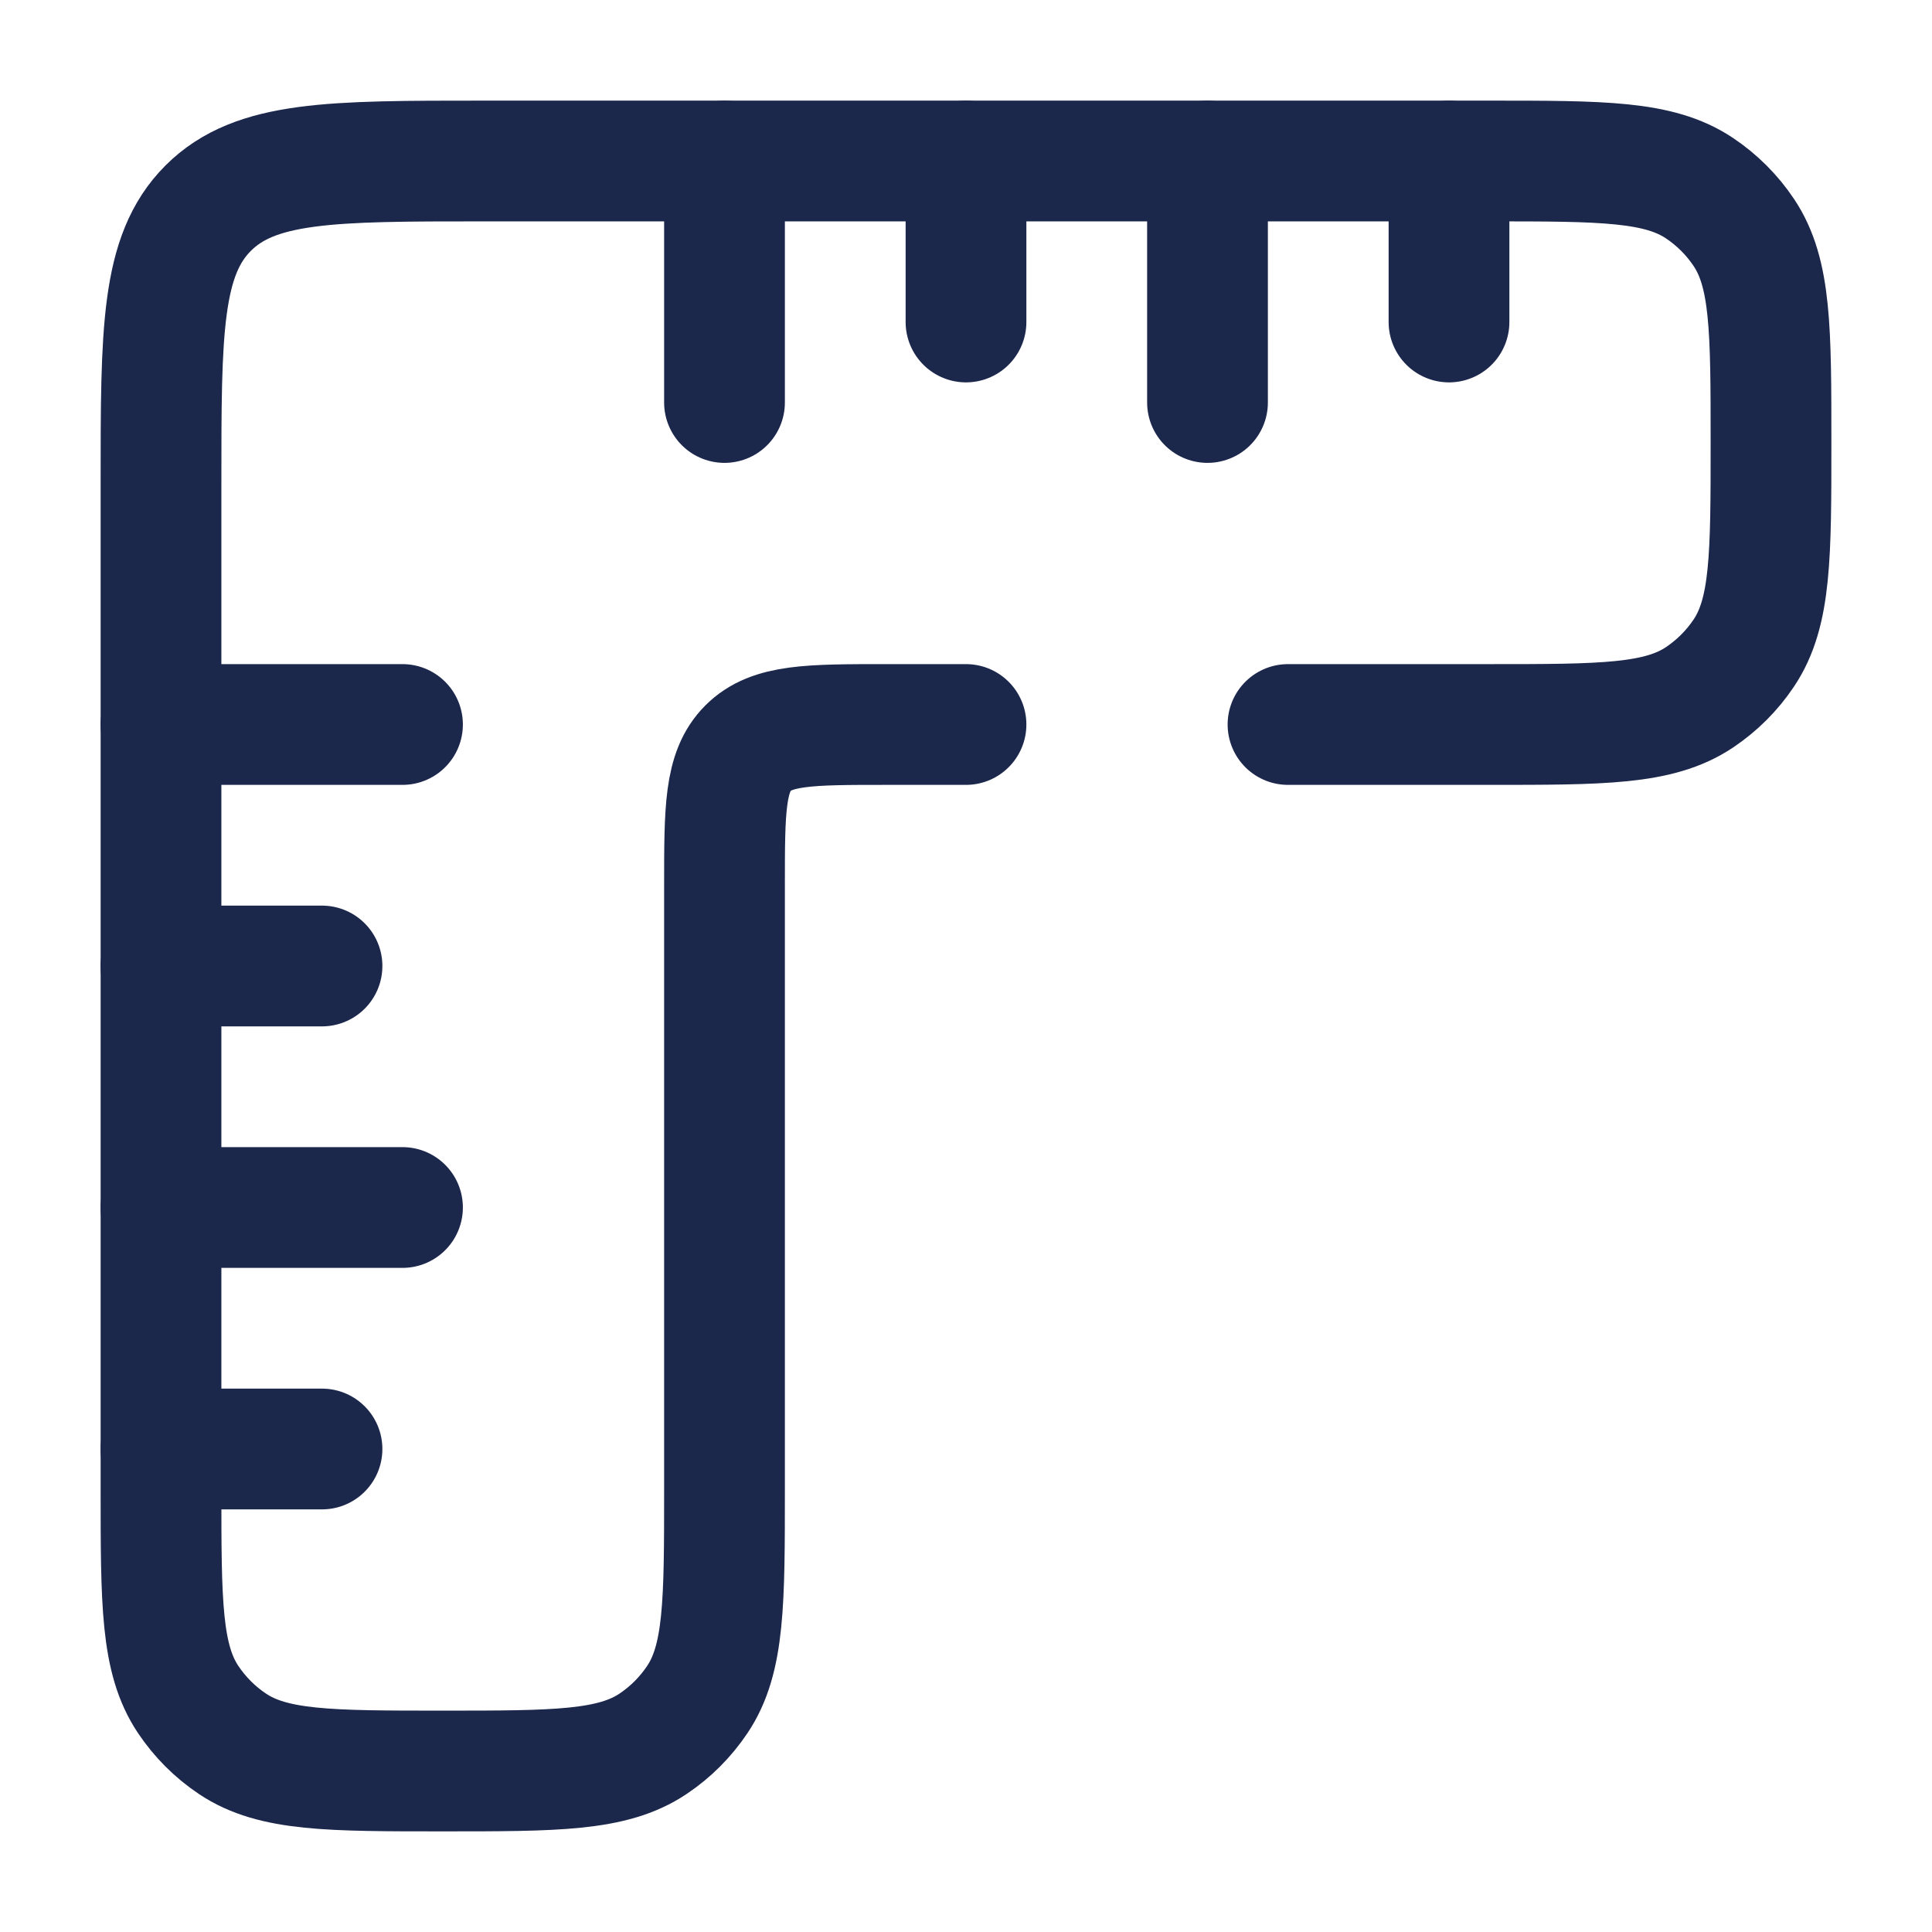
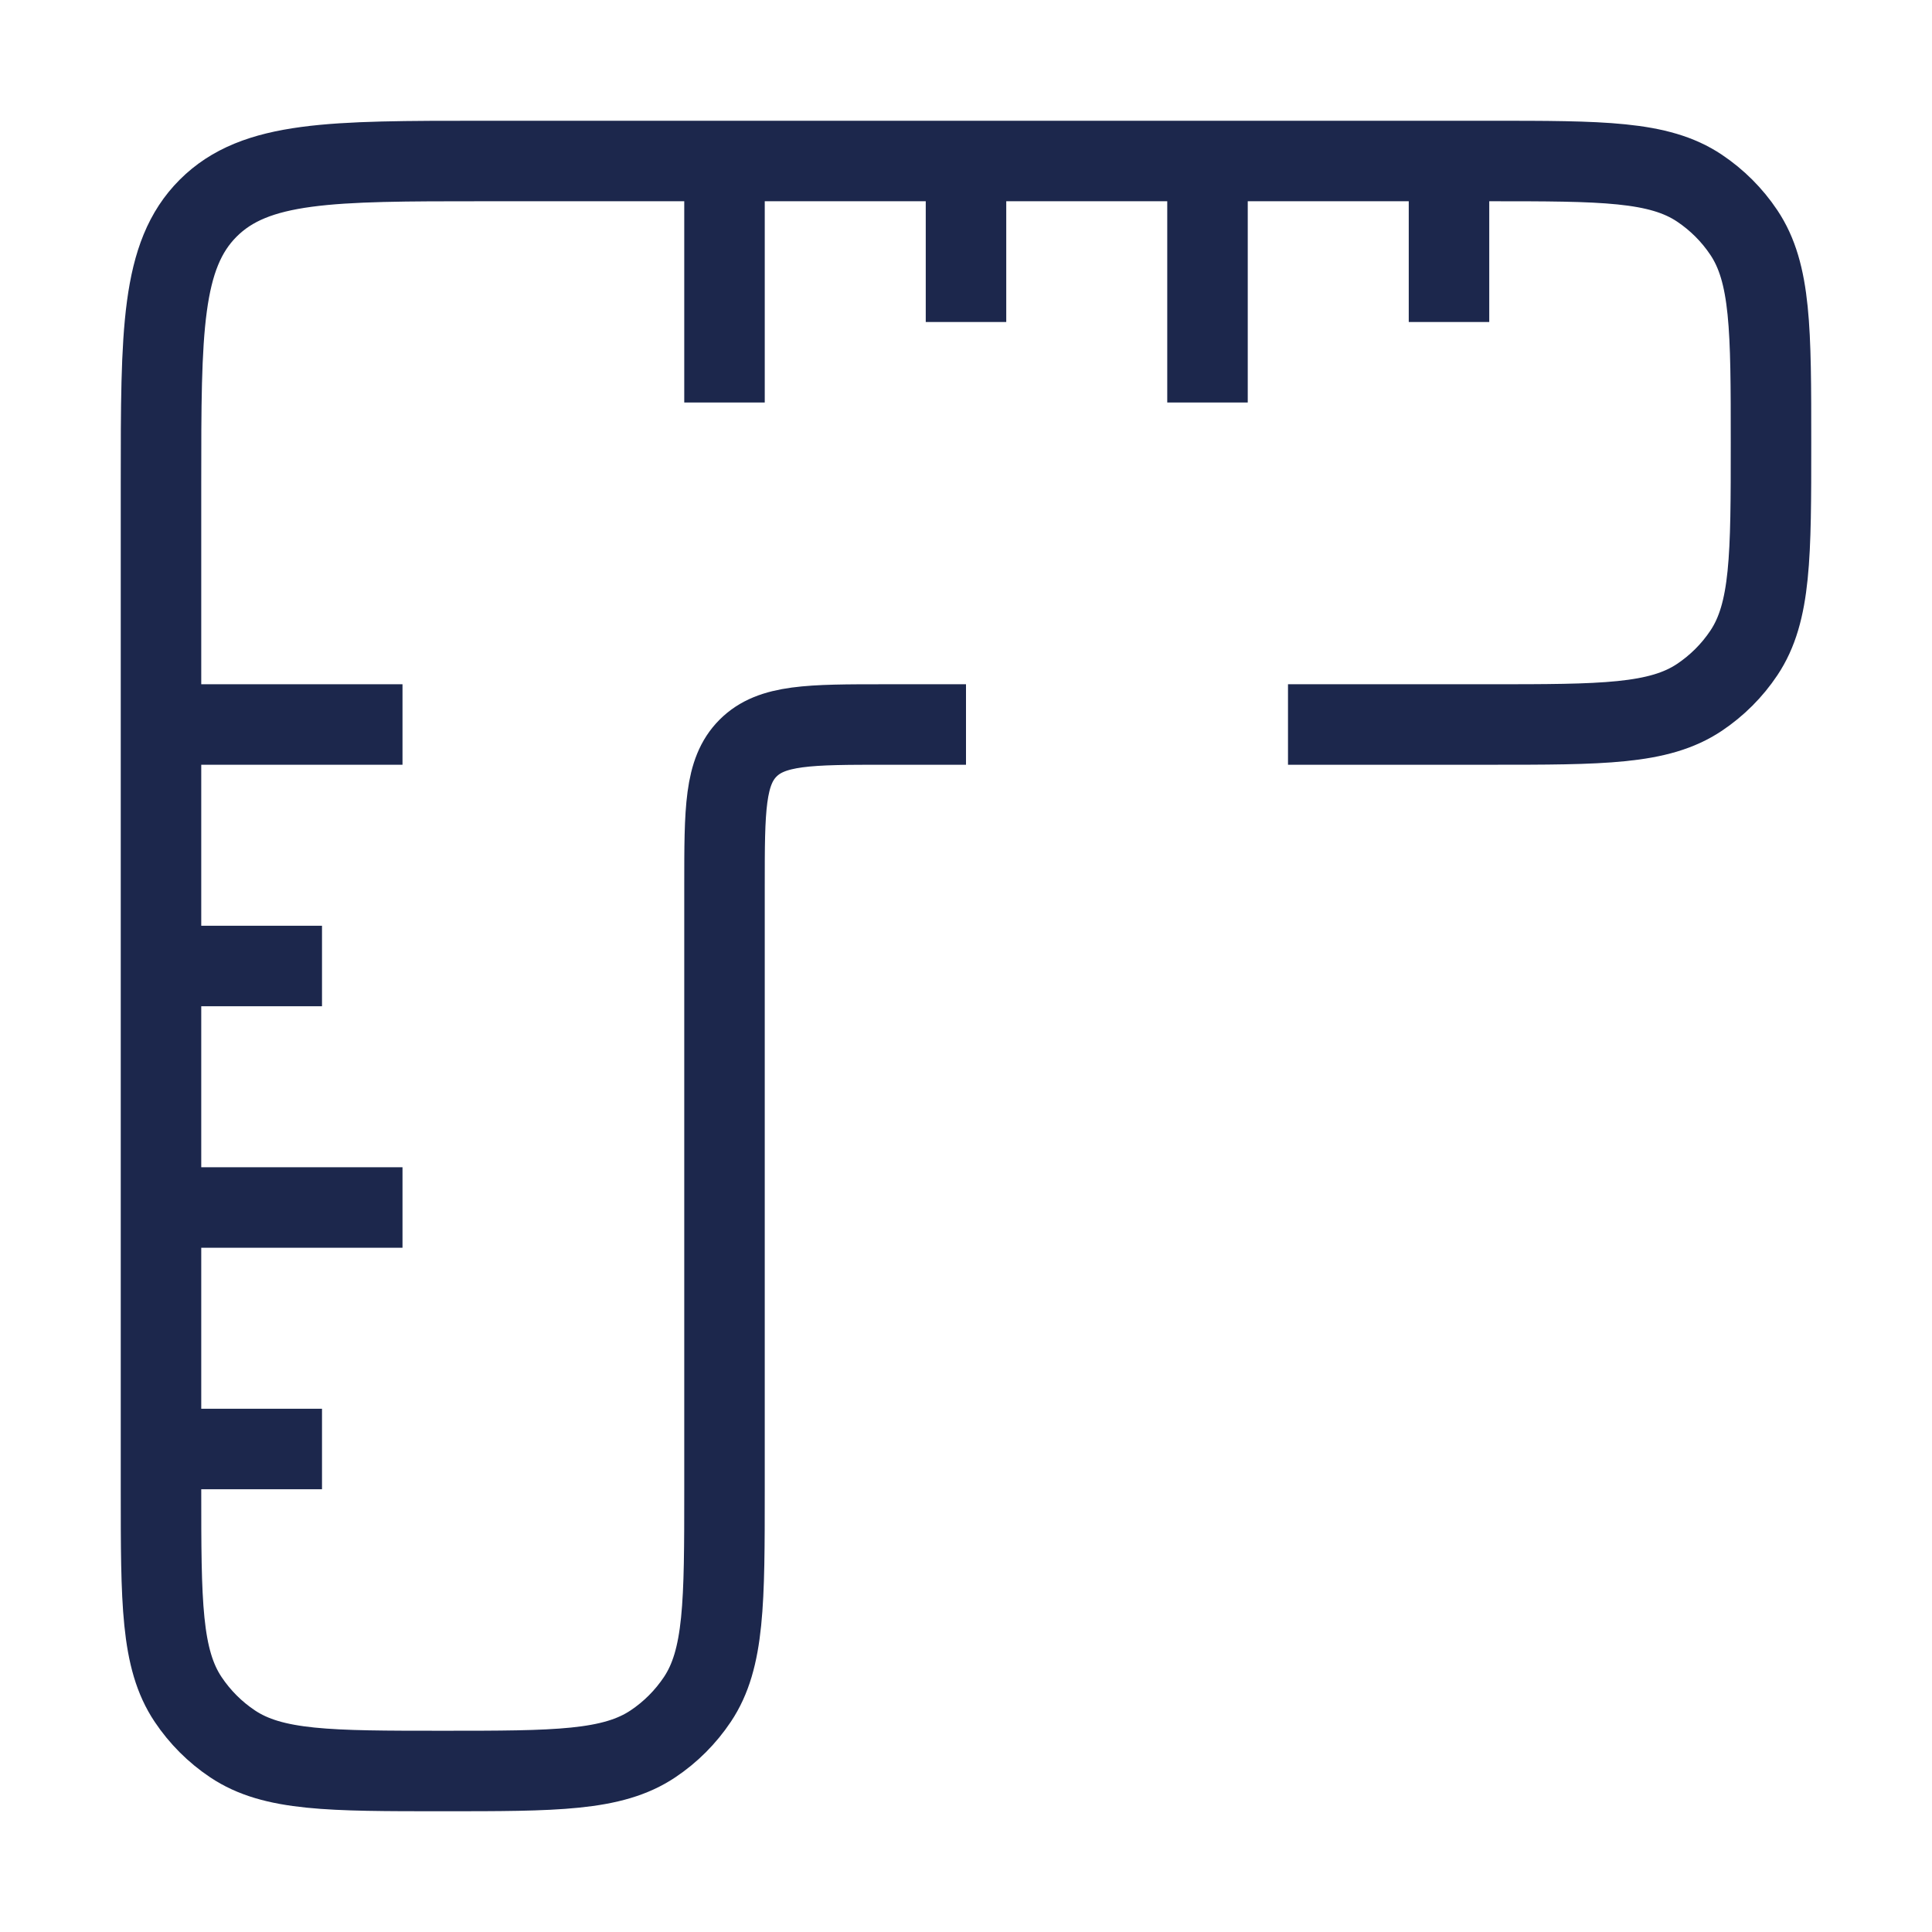
<svg xmlns="http://www.w3.org/2000/svg" width="800px" height="800px" viewBox="0 0 24 24" fill="none">
-   <path d="M12 9H11C10.057 9 9.586 9 9.293 9.293C9 9.586 9 10.057 9 11V18.5C9 19.904 9 20.607 8.663 21.111C8.517 21.329 8.33 21.517 8.111 21.663C7.607 22 6.904 22 5.5 22C4.096 22 3.393 22 2.889 21.663C2.67 21.517 2.483 21.329 2.337 21.111C2 20.607 2 19.904 2 18.5V6C2 4.114 2 3.172 2.586 2.586C3.172 2 4.114 2 6 2H18.5C19.904 2 20.607 2 21.111 2.337C21.329 2.483 21.517 2.67 21.663 2.889C22 3.393 22 4.096 22 5.5C22 6.904 22 7.607 21.663 8.111C21.517 8.33 21.329 8.517 21.111 8.663C20.607 9 19.904 9 18.5 9H16" stroke="#1C274C" stroke-width="1.5" stroke-linecap="round" />
-   <path d="M12 2L12 4M18 2L18 4M9 2L9 5M15 2L15 5" stroke="#1C274C" stroke-width="1.5" stroke-linecap="round" />
-   <path d="M2 12H4M2 18H4M2 15L5 15M2 9L5 9" stroke="#1C274C" stroke-width="1.5" stroke-linecap="round" />
+   <path d="M12 9H11C10.057 9 9.586 9 9.293 9.293C9 9.586 9 10.057 9 11V18.5C9 19.904 9 20.607 8.663 21.111C8.517 21.329 8.33 21.517 8.111 21.663C7.607 22 6.904 22 5.5 22C4.096 22 3.393 22 2.889 21.663C2.67 21.517 2.483 21.329 2.337 21.111C2 20.607 2 19.904 2 18.5V6C2 4.114 2 3.172 2.586 2.586C3.172 2 4.114 2 6 2H18.5C19.904 2 20.607 2 21.111 2.337C21.329 2.483 21.517 2.67 21.663 2.889C22 3.393 22 4.096 22 5.5C22 6.904 22 7.607 21.663 8.111C21.517 8.33 21.329 8.517 21.111 8.663C20.607 9 19.904 9 18.5 9H16" stroke="#1C274C" strokeWidth="1.5" strokeLinecap="round" />
+   <path d="M12 2L12 4M18 2L18 4M9 2L9 5M15 2L15 5" stroke="#1C274C" strokeWidth="1.5" strokeLinecap="round" />
+   <path d="M2 12H4M2 18H4M2 15L5 15M2 9L5 9" stroke="#1C274C" strokeWidth="1.5" strokeLinecap="round" />
</svg>
